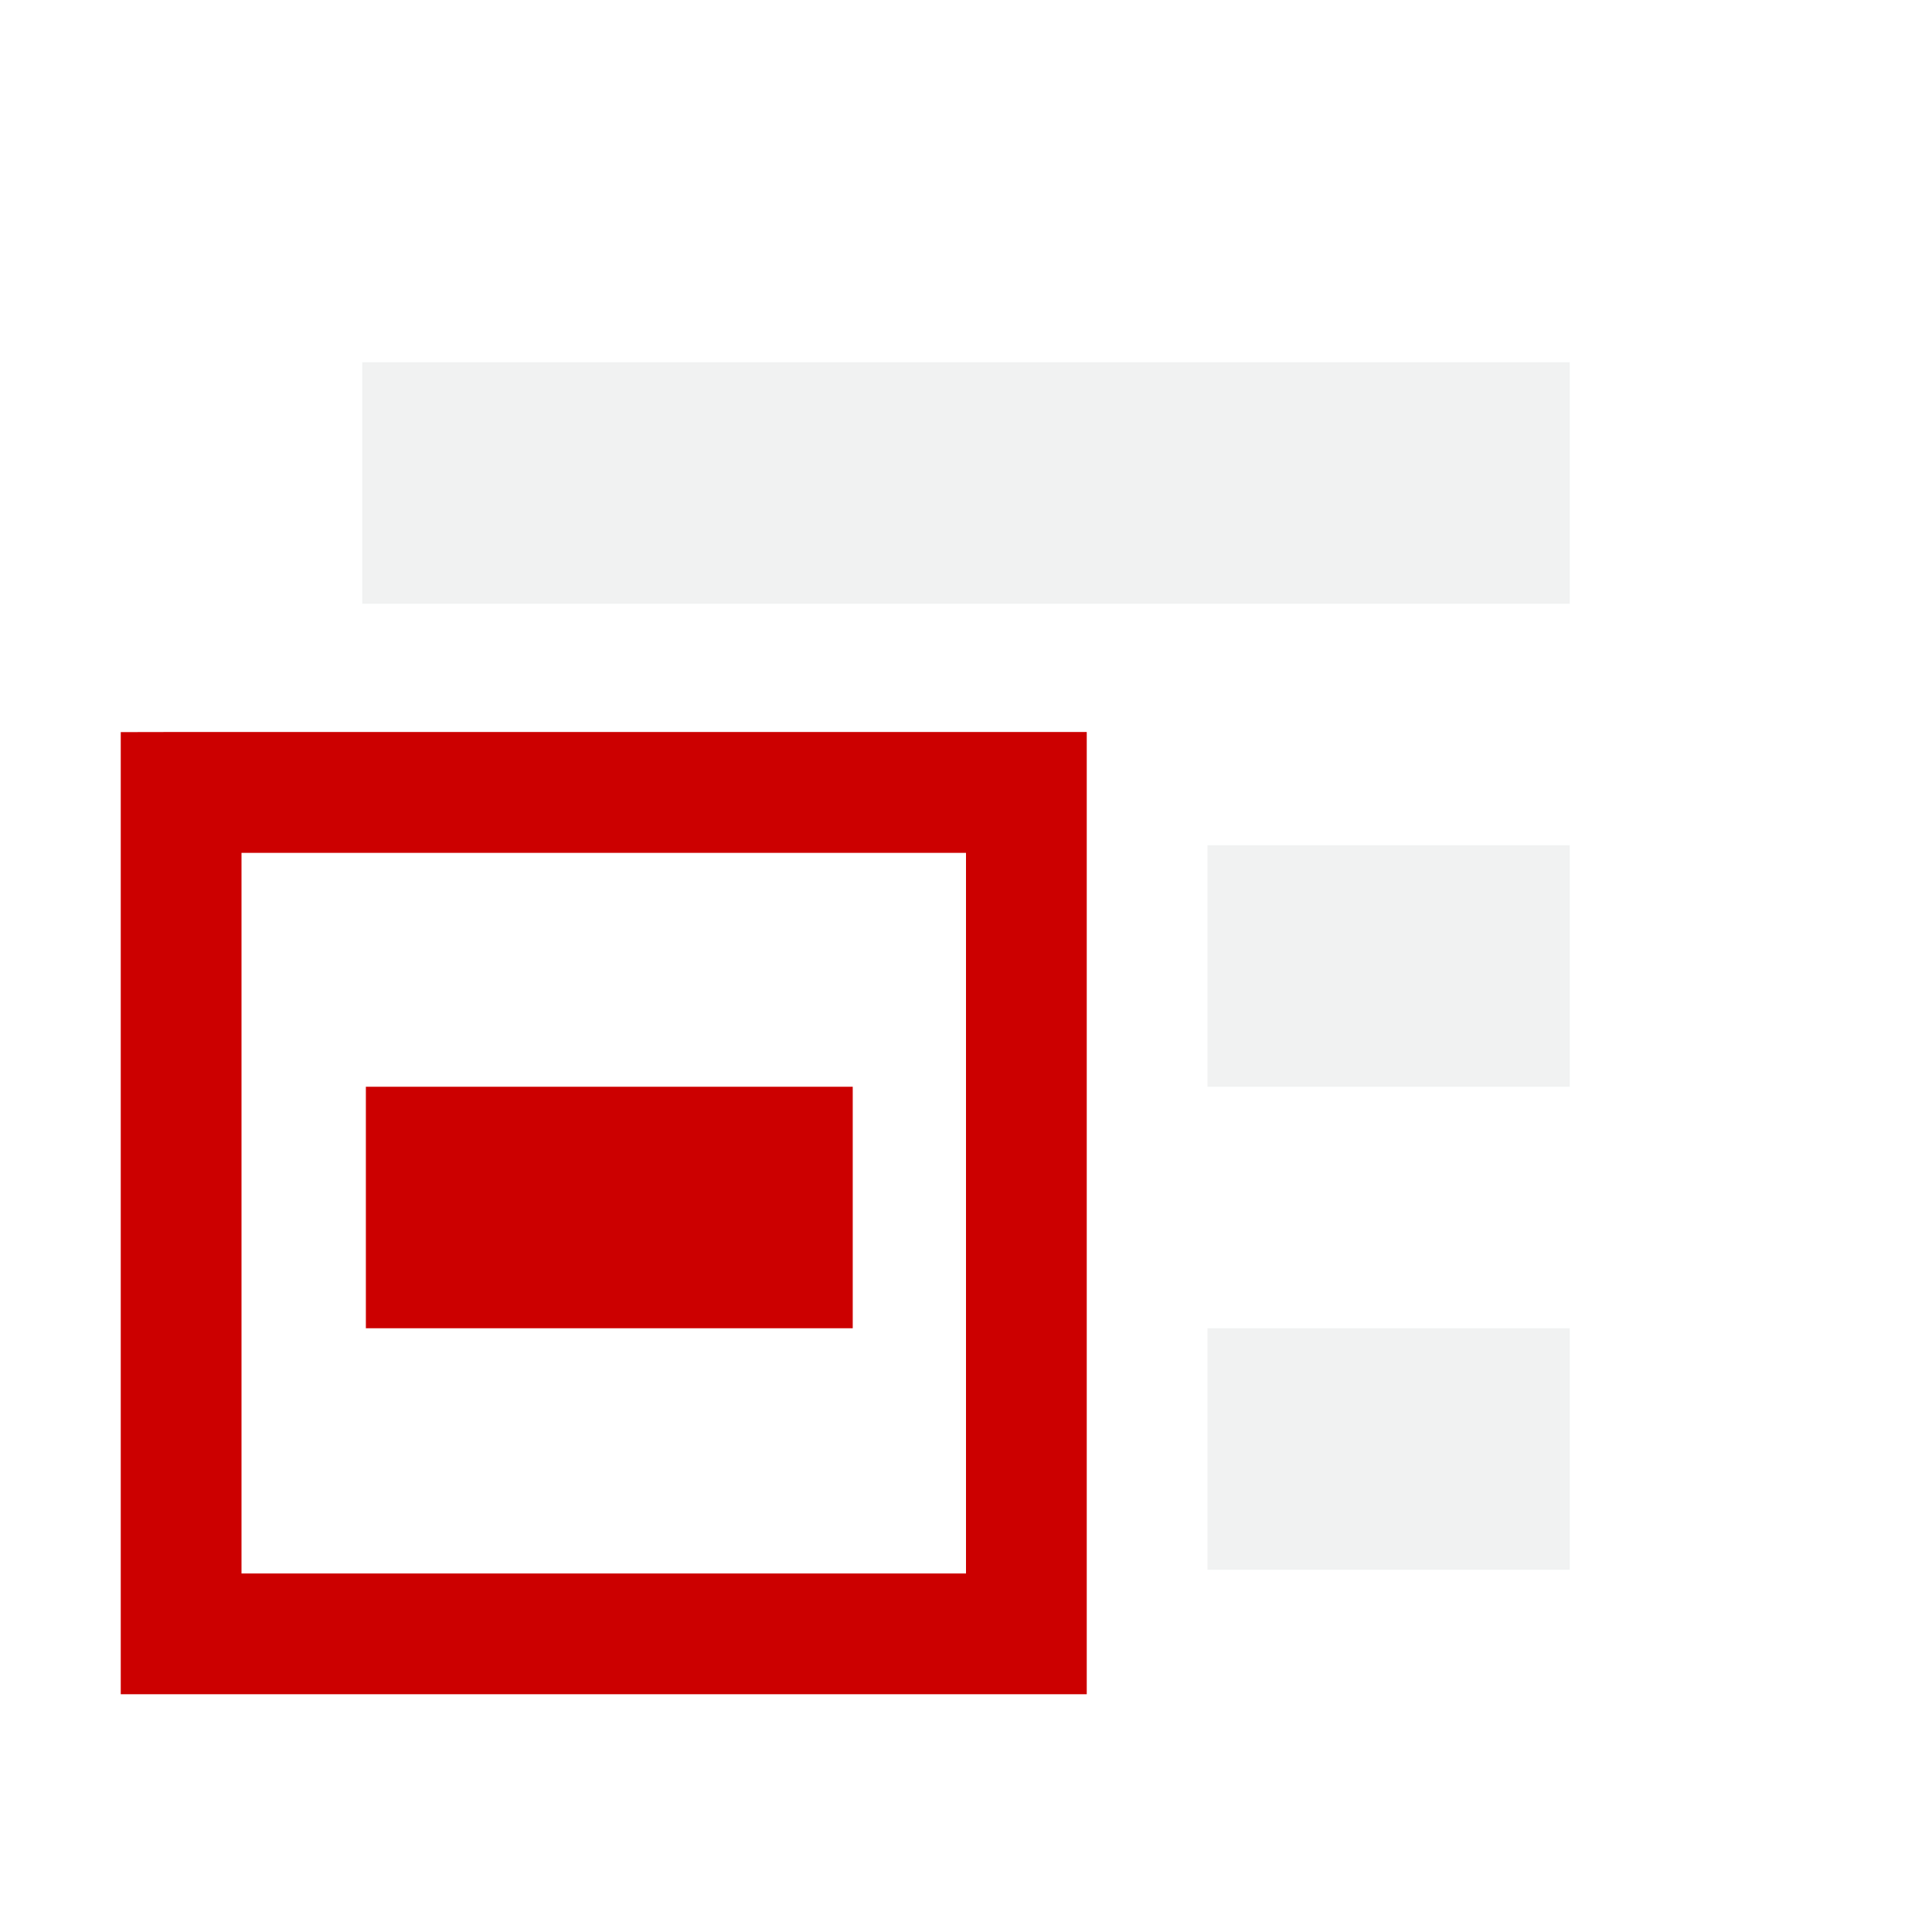
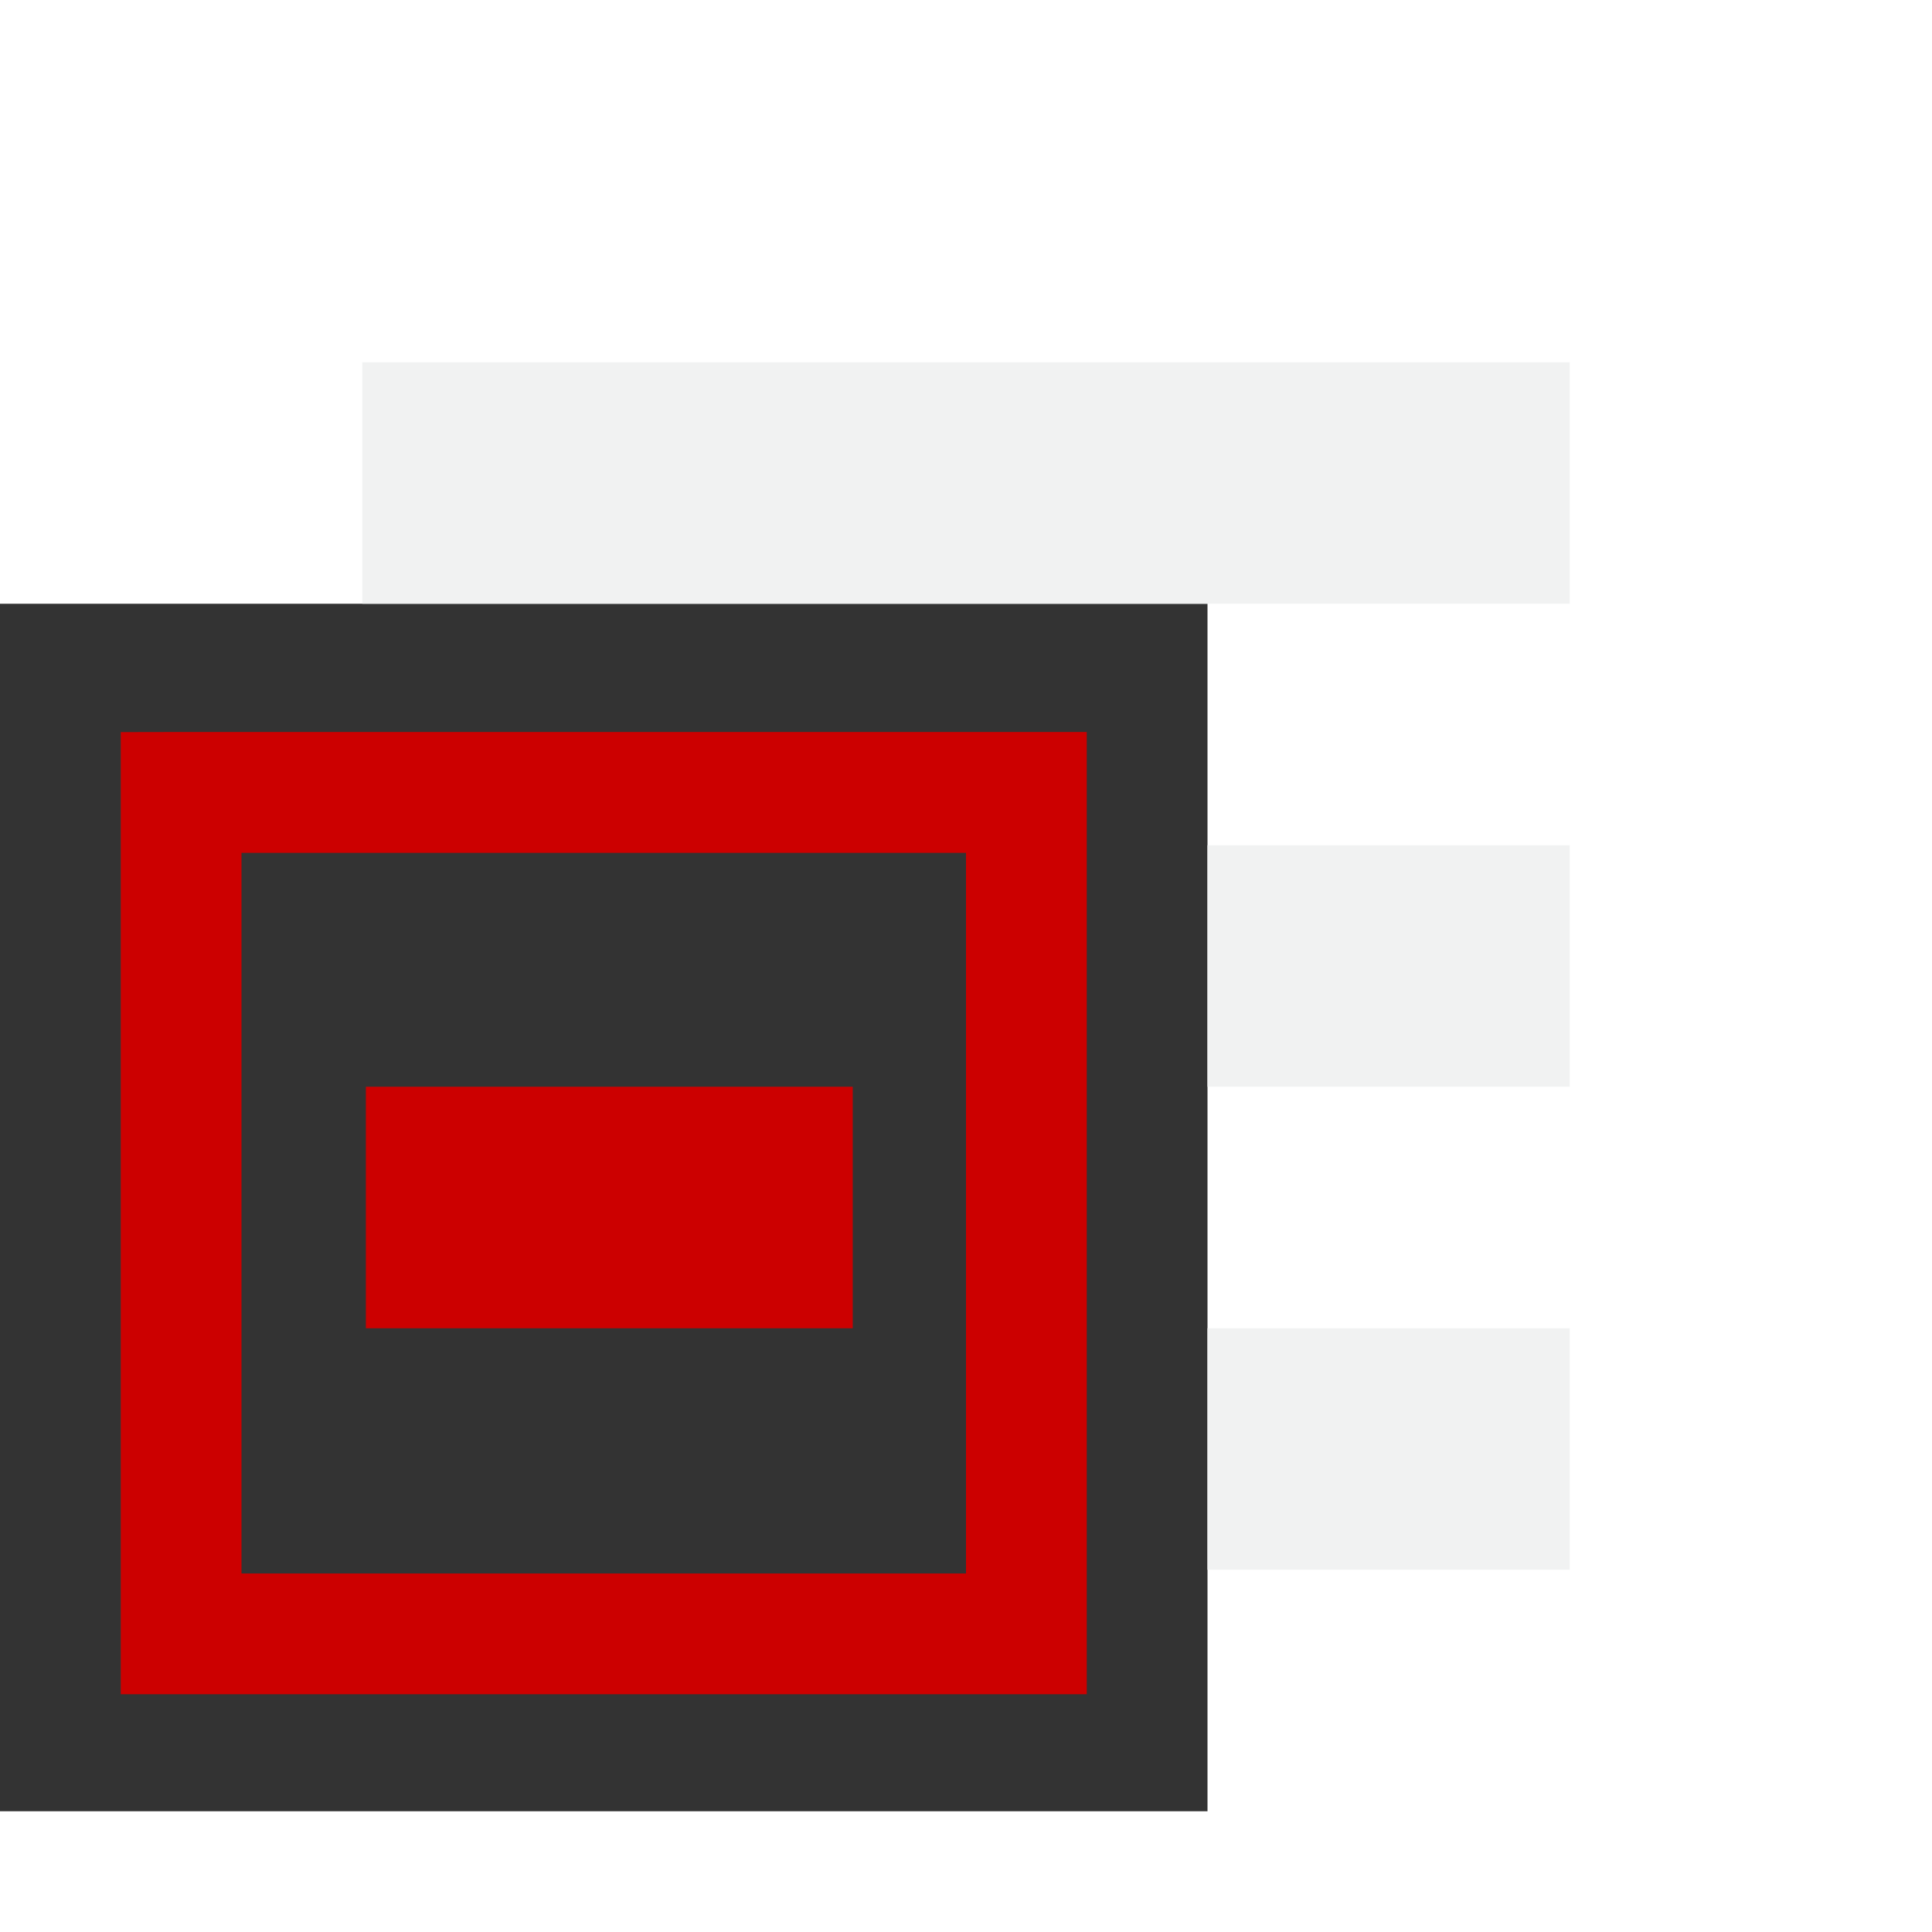
- <svg xmlns="http://www.w3.org/2000/svg" viewBox="0 0 16 16">
-   <path d="M3 3h10v2H3zm7 4h3v2h-3zm0 4h3v2h-3z" style="marker:none" color="#f1f2f2" overflow="visible" fill="#f1f2f2" />
-   <path style="line-height:normal;-inkscape-font-specification:Sans;text-indent:0;text-align:start;text-decoration-line:none;text-transform:none;marker:none" d="M1 6.063v7.968h8V6.062H1.5zm1 1h6v5.968H2z" color="#000" font-weight="400" font-family="Sans" overflow="visible" fill="#c00" />
-   <path style="line-height:normal;-inkscape-font-specification:Sans;text-indent:0;text-align:start;text-decoration-line:none;text-transform:none;marker:none" d="M3.03 9v2h4.032V9z" color="#000" font-weight="400" font-family="Sans" overflow="visible" fill="#c00" />
+ <svg xmlns="http://www.w3.org/2000/svg" version="1.1" viewBox="0 0 16 16">
+   <rect height="10" width="10" y="5" x="0" fill="#333" />
+   <path d="m3 3h10v2h-10zm7 4h3v2h-3zm0 4h3v2h-3z" color="#f1f2f2" overflow="visible" fill="#f1f2f2" />
+   <path style="text-decoration-line:none;text-transform:none;text-indent:0" font-family="Sans" d="m1 6.063v7.968h8v-7.969h-7.5zm1 1h6v5.968h-6z" overflow="visible" font-weight="400" fill="#c00" />
+   <path style="text-decoration-line:none;text-transform:none;text-indent:0" font-family="Sans" d="m3.03 9v2h4.032v-2z" overflow="visible" font-weight="400" fill="#c00" />
</svg>
